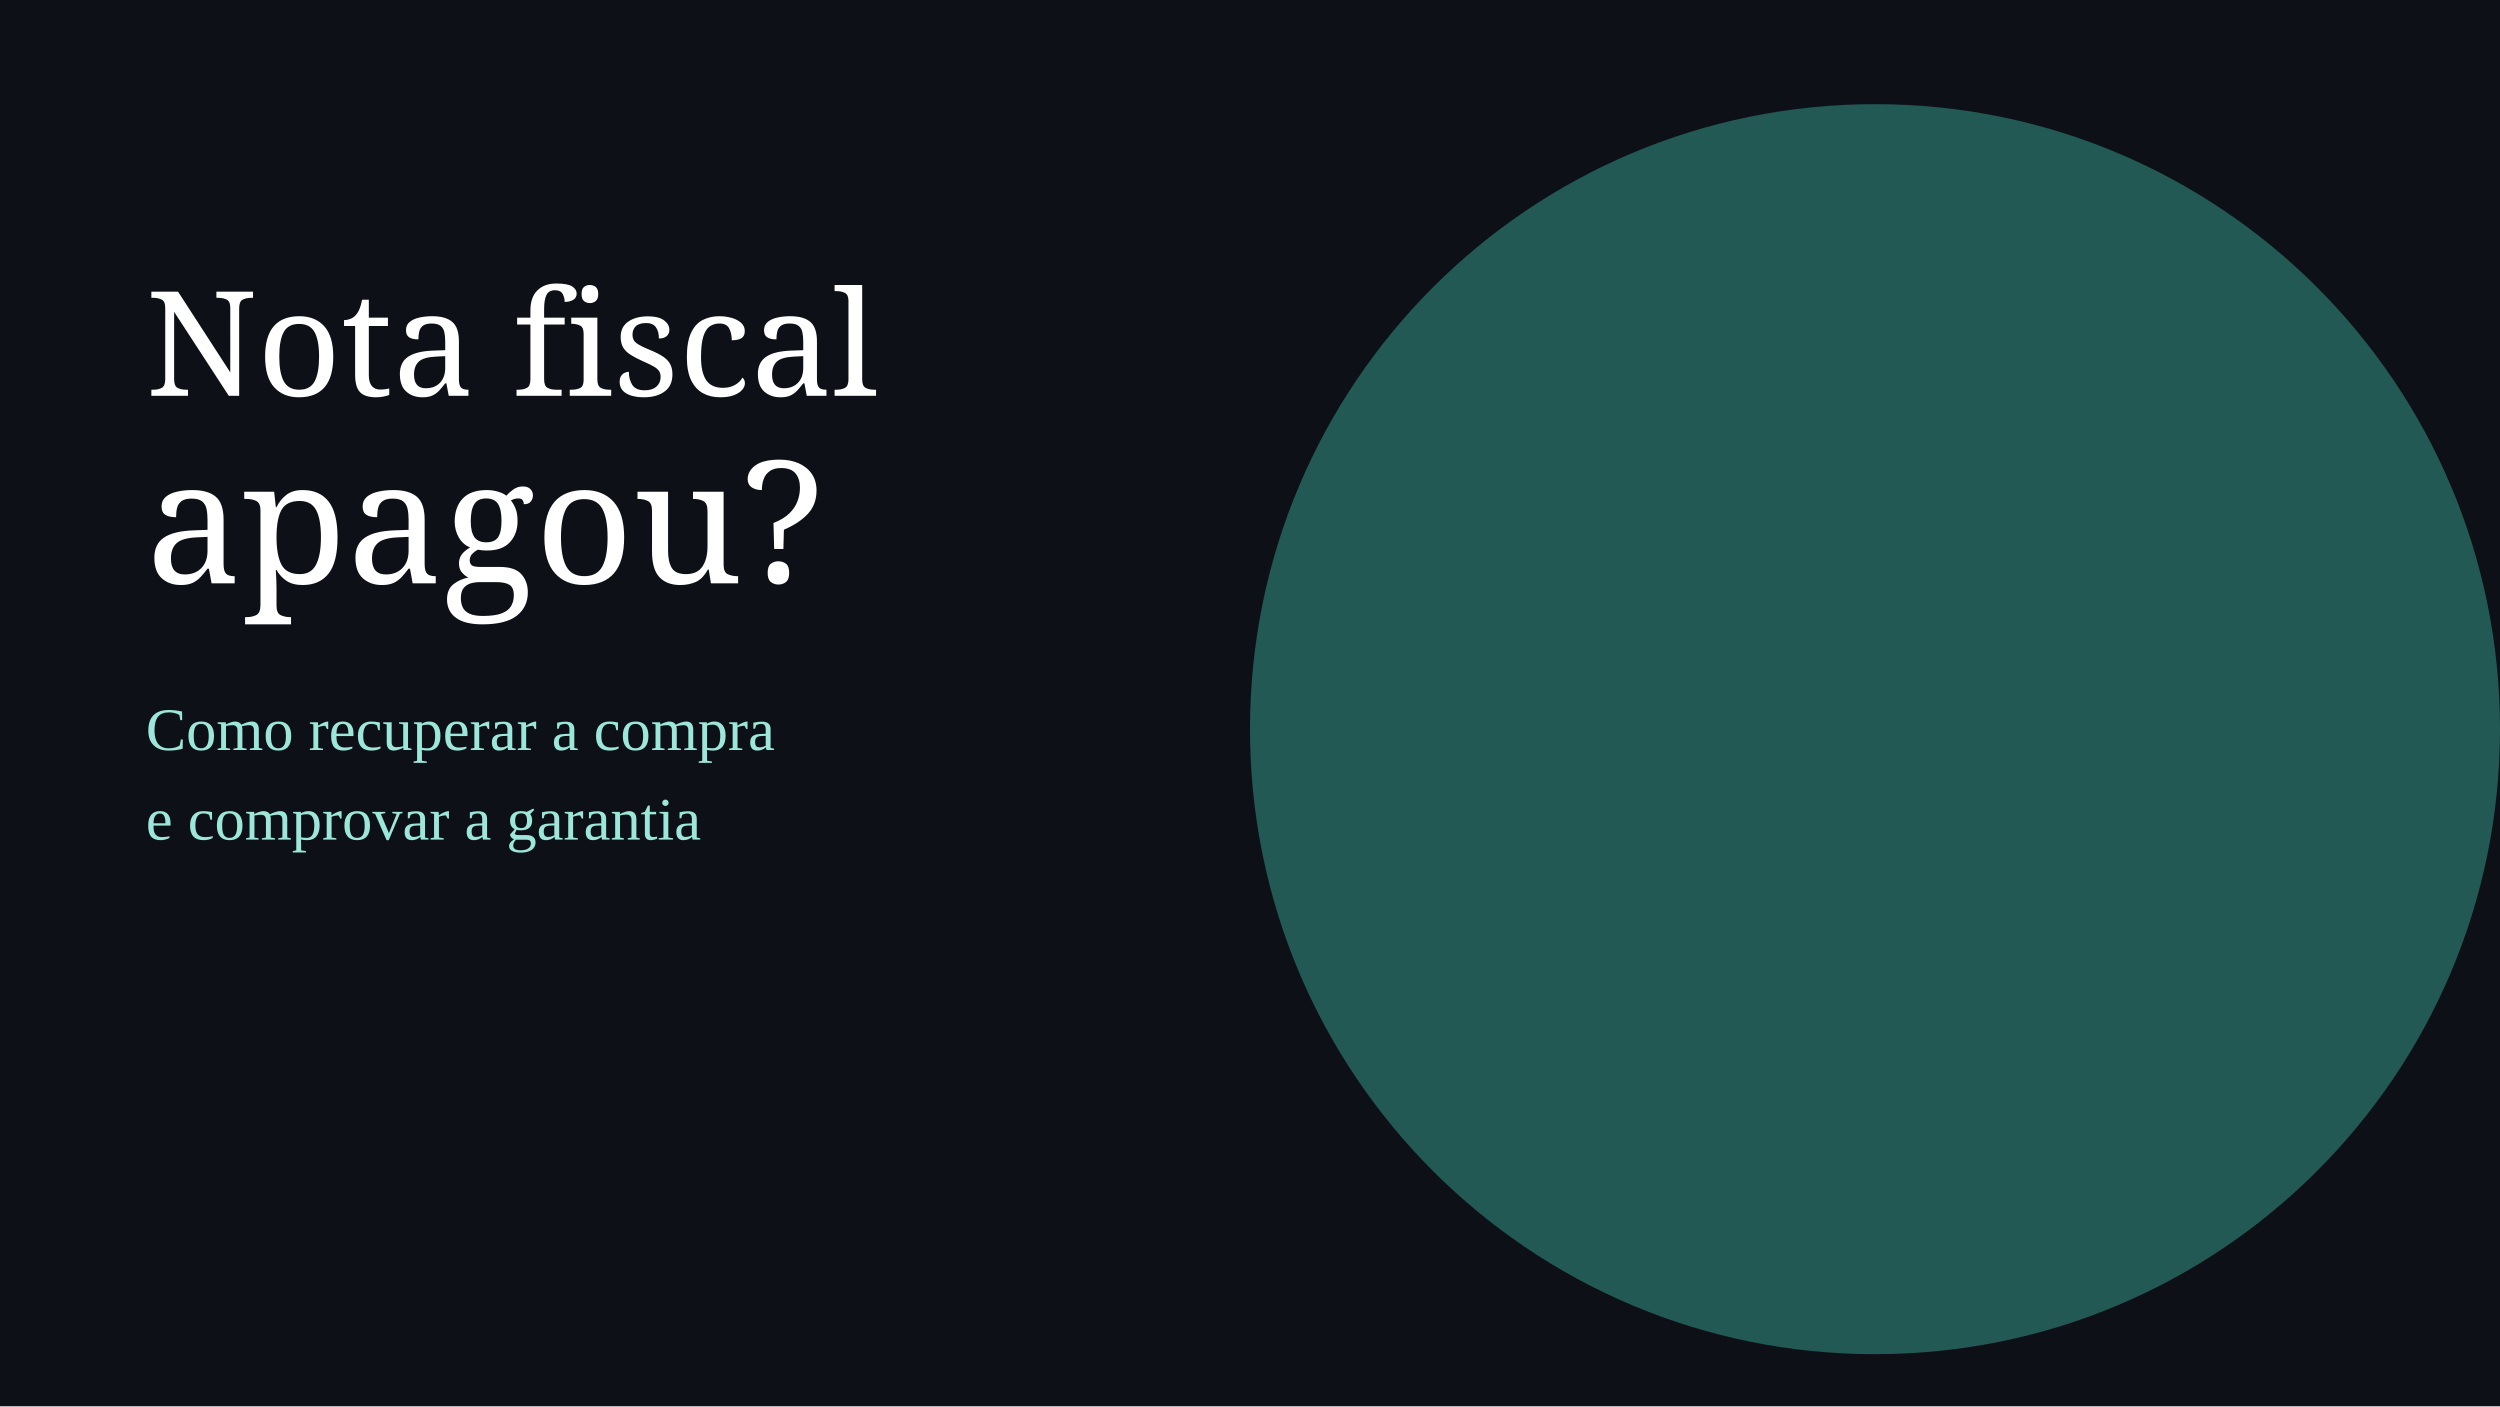
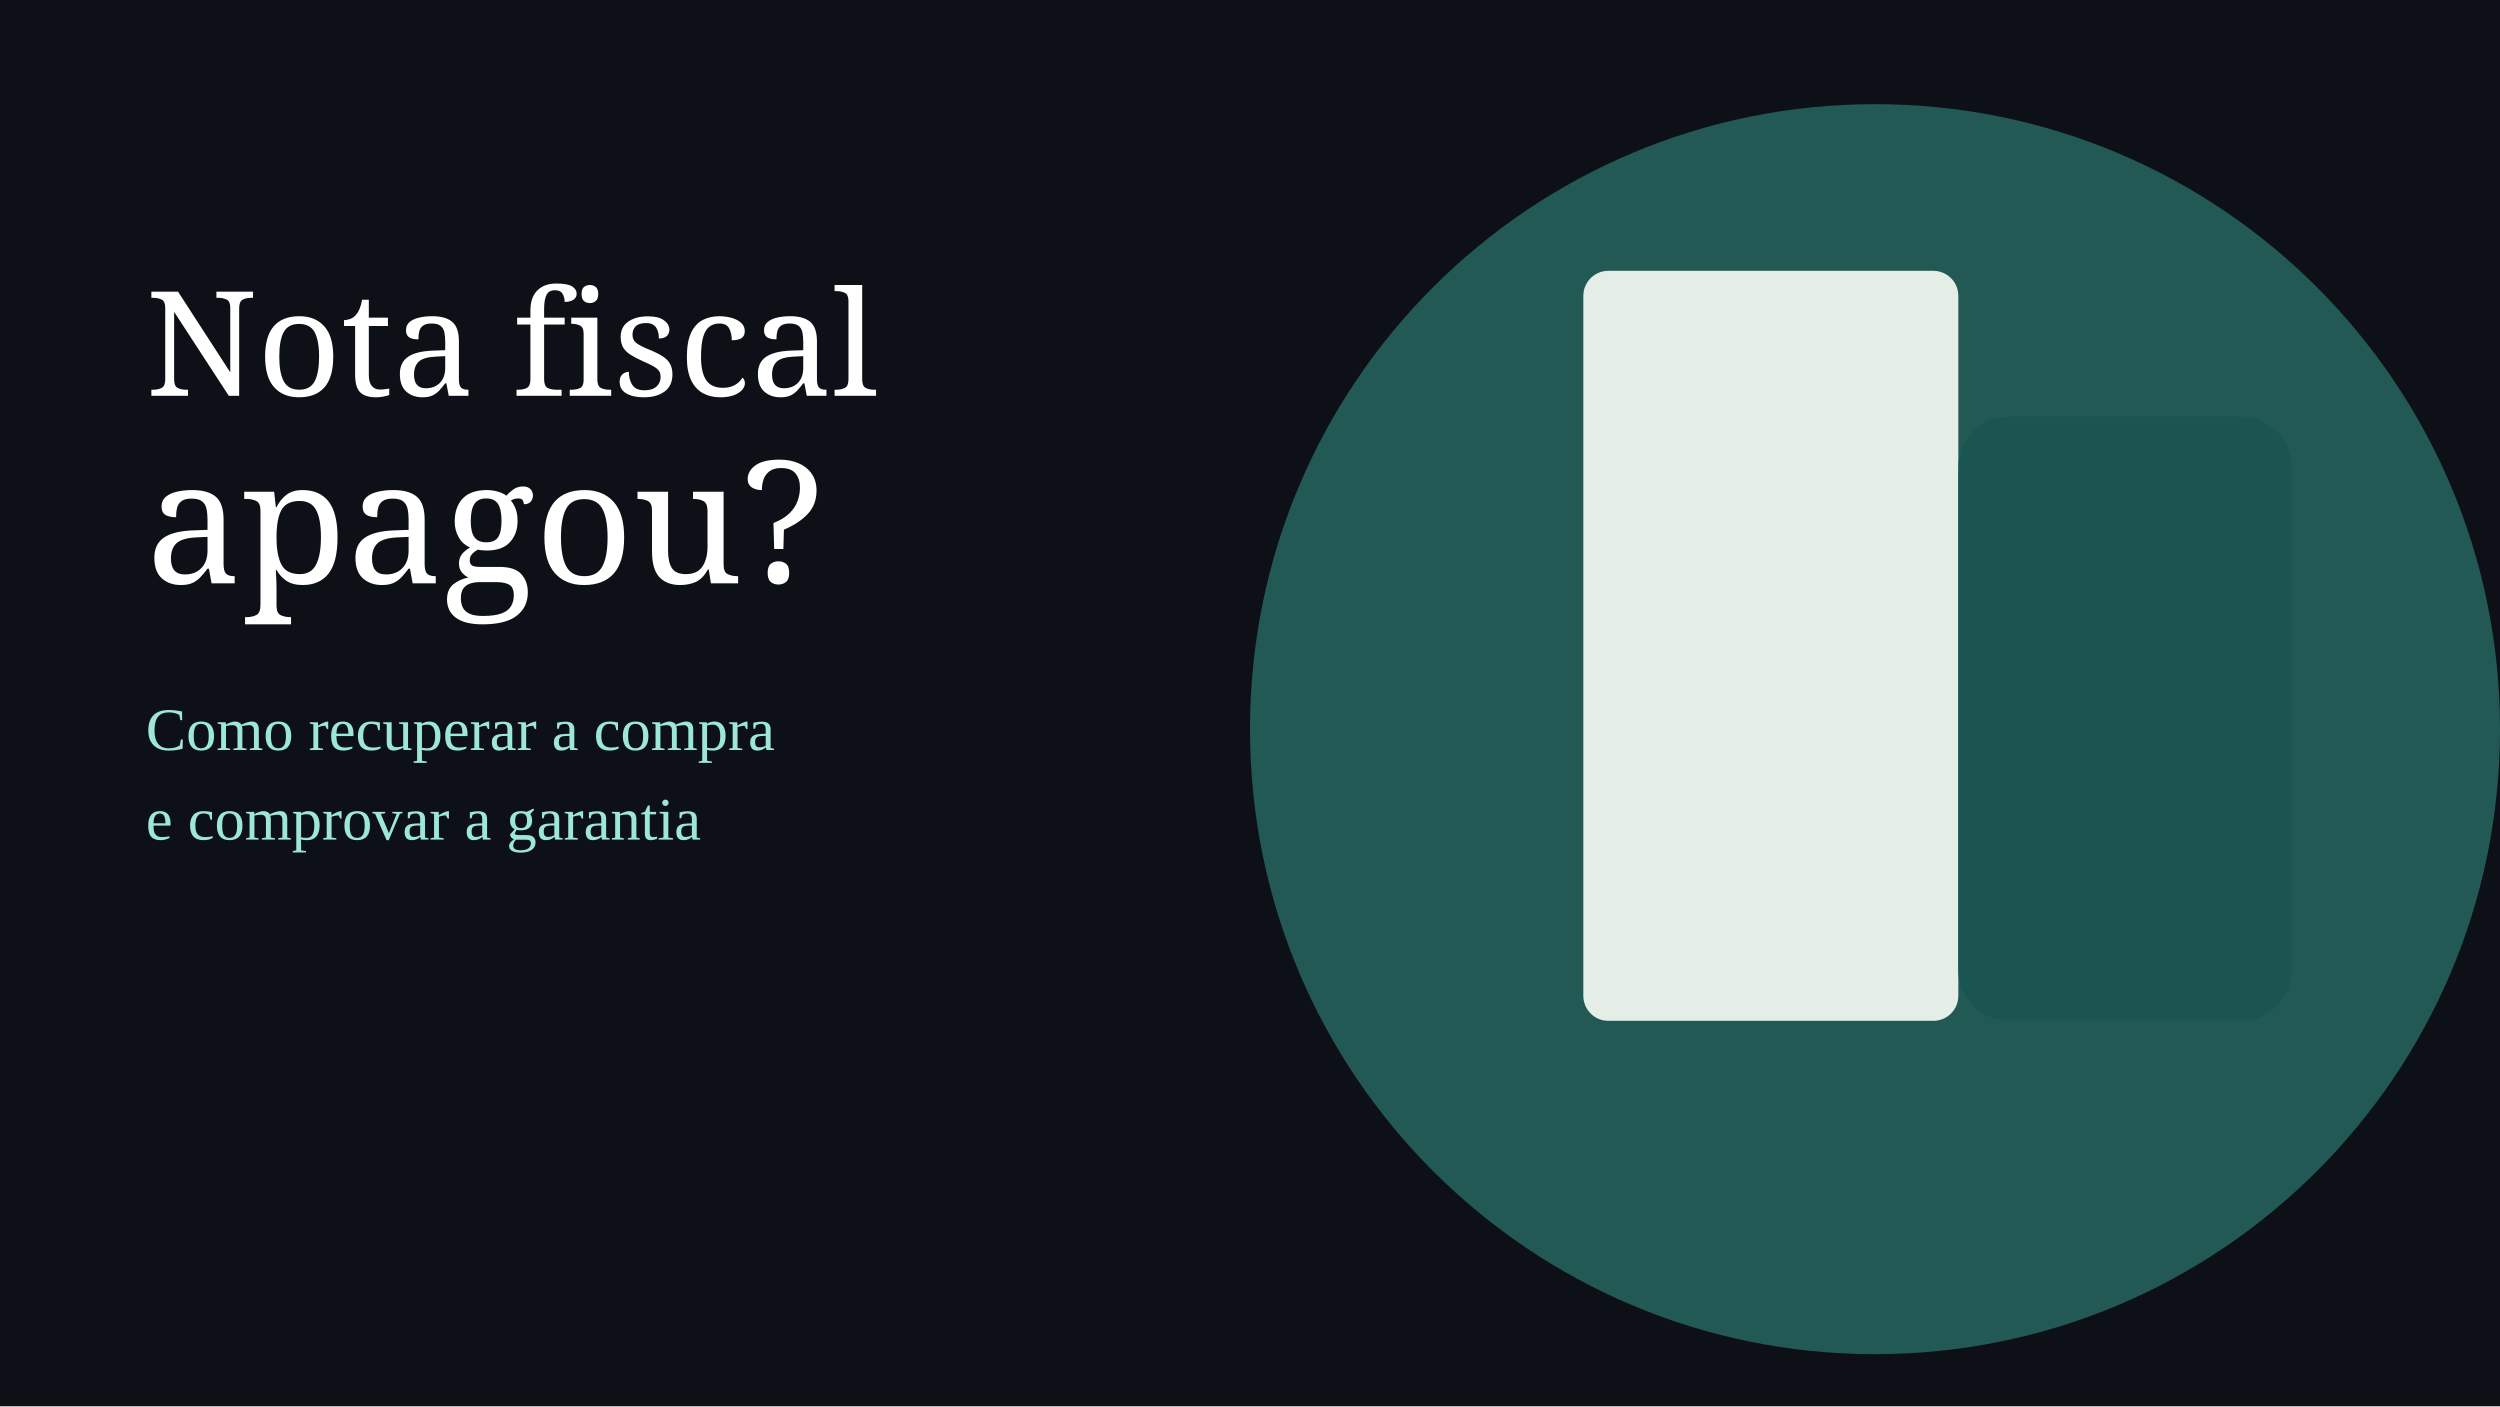
<svg xmlns="http://www.w3.org/2000/svg" width="1200" height="675" viewBox="0 0 1200 675">
  <rect width="1200" height="675" fill="#0d1117" />
  <circle cx="900" cy="350" r="300" fill="#225954" />
  <text x="70" y="190" font-size="70" font-family="Georgia" fill="#ffffff">Nota fiscal</text>
  <text x="70" y="280" font-size="82" font-family="Georgia" fill="#ffffff">apagou?</text>
  <text x="70" y="360" font-size="29" fill="#9ce7da">Como recuperar a compra</text>
  <text x="70" y="403" font-size="29" fill="#9ce7da">e comprovar a garantia</text>
+   <rect x="760" y="130" width="180" height="360" rx="12" fill="#e4eee7" />
+   <rect x="940" y="200" width="160" height="290" rx="24" fill="#1b5552" />
</svg>
